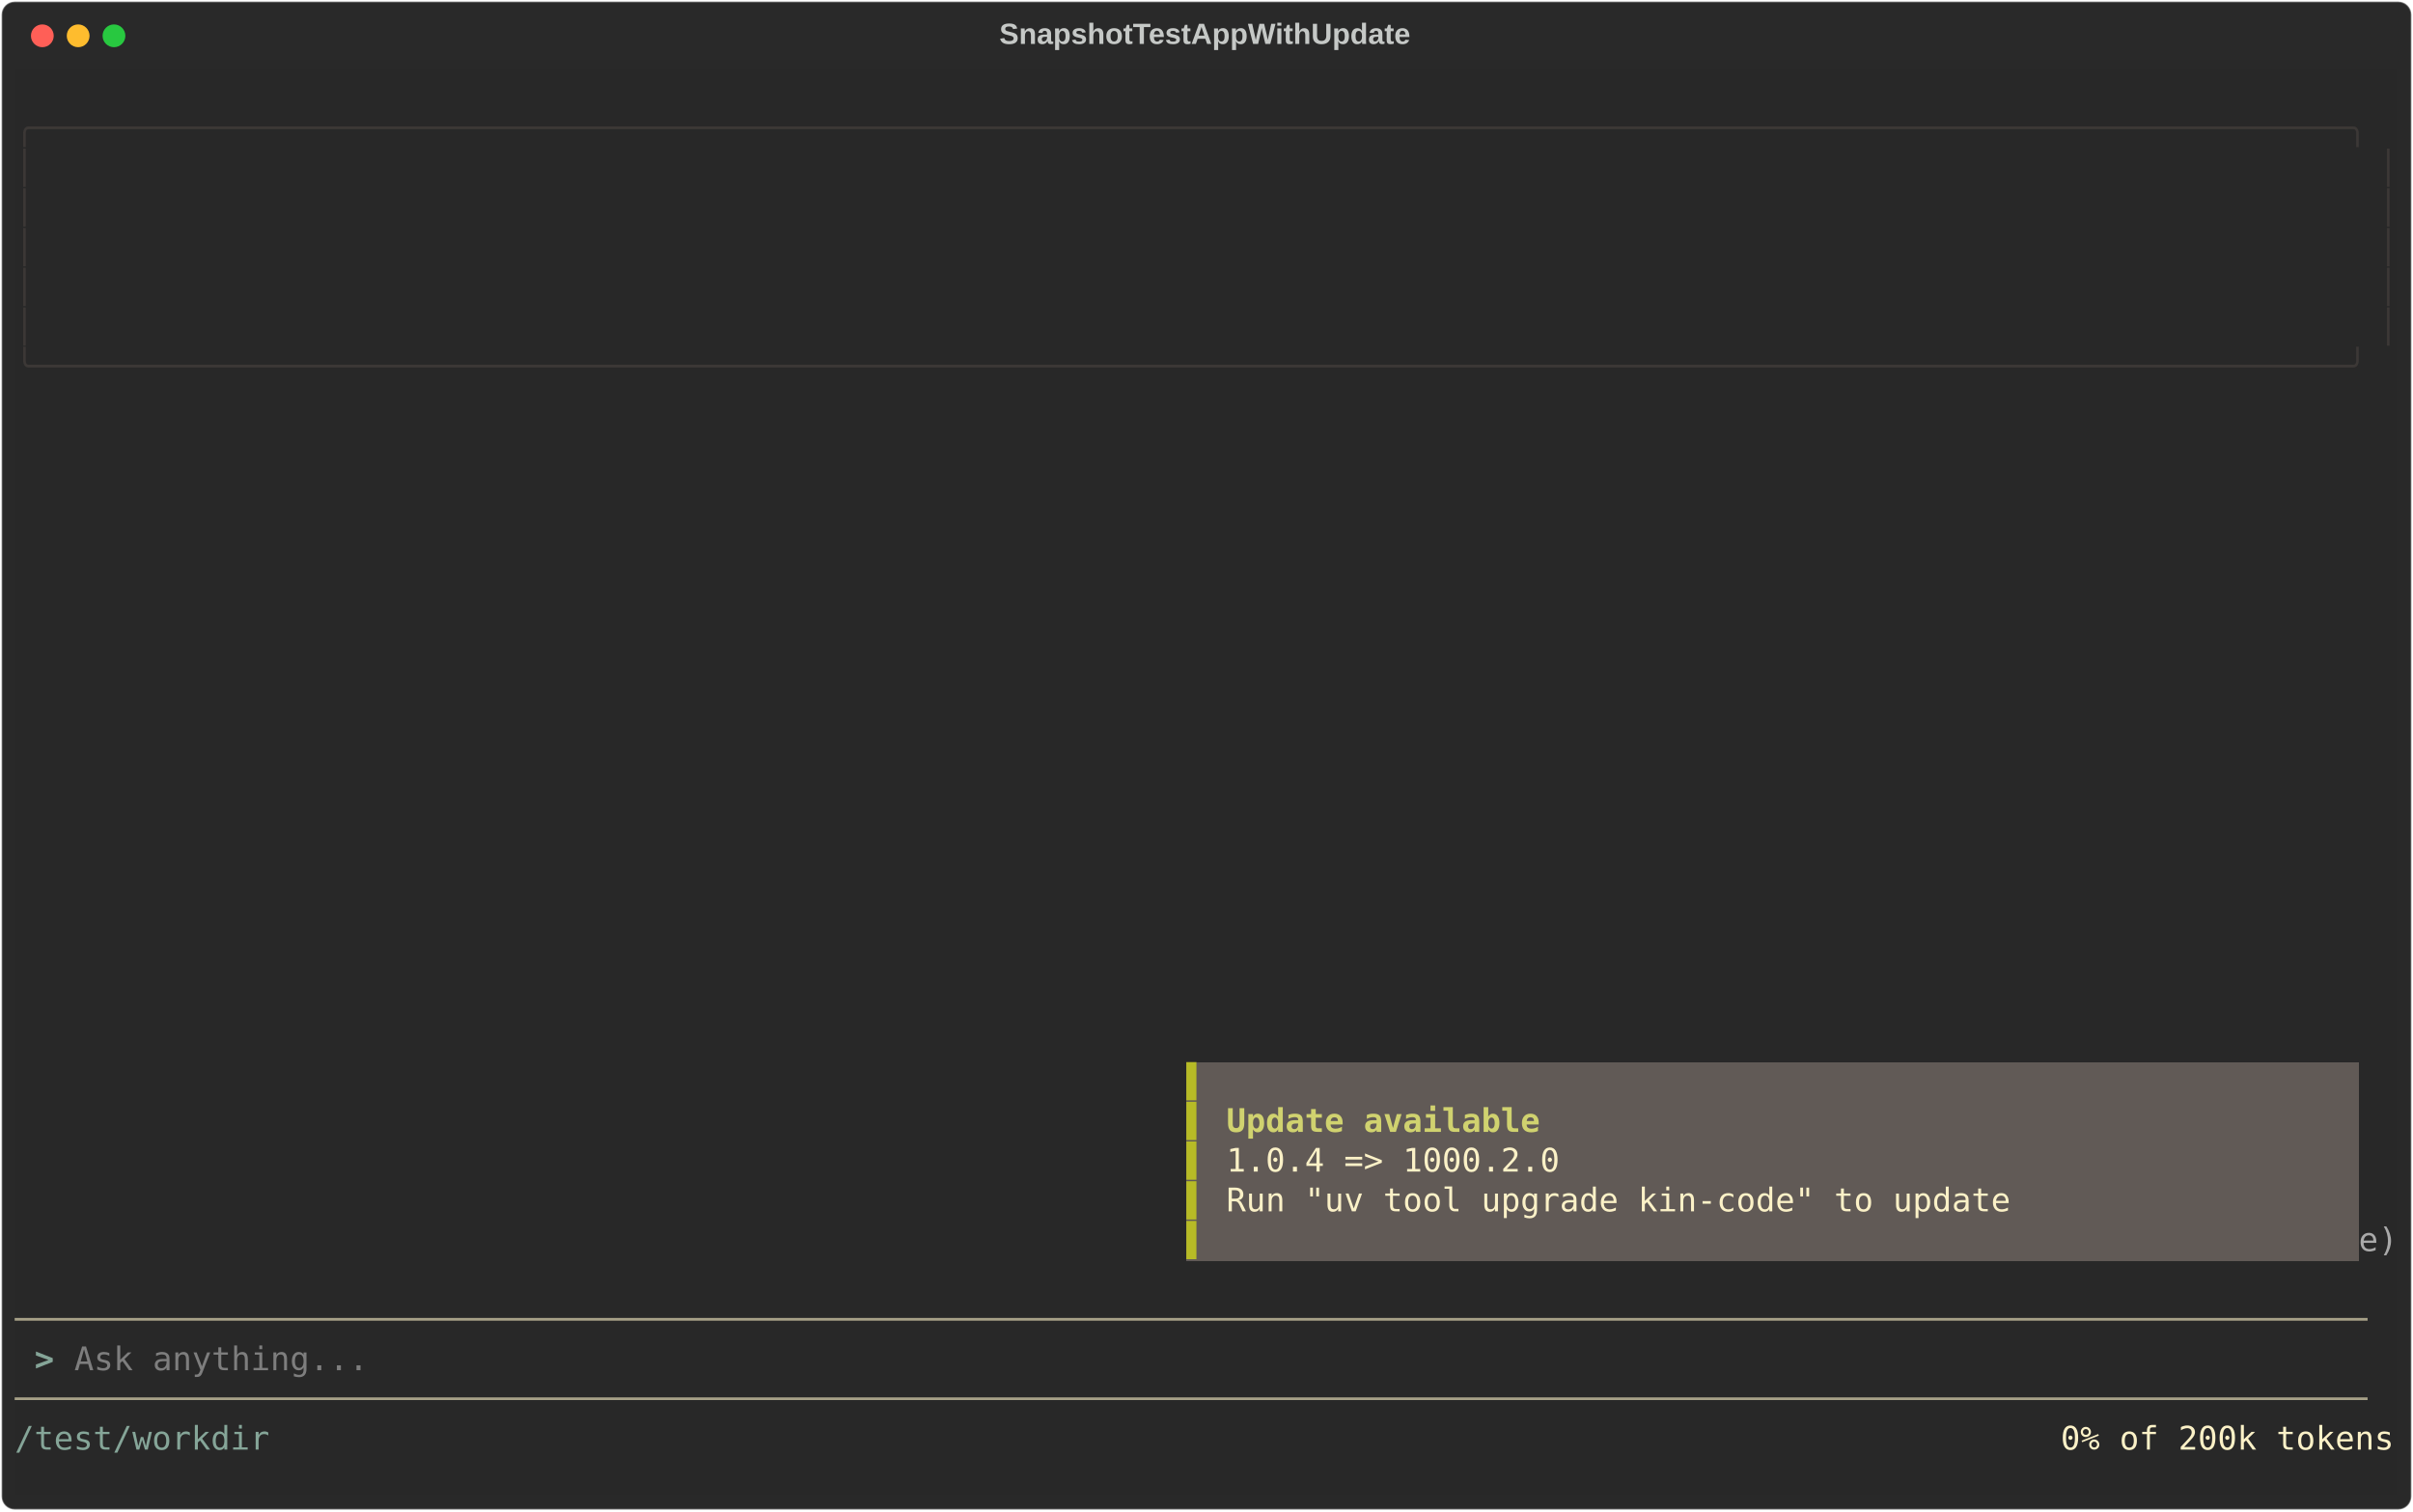
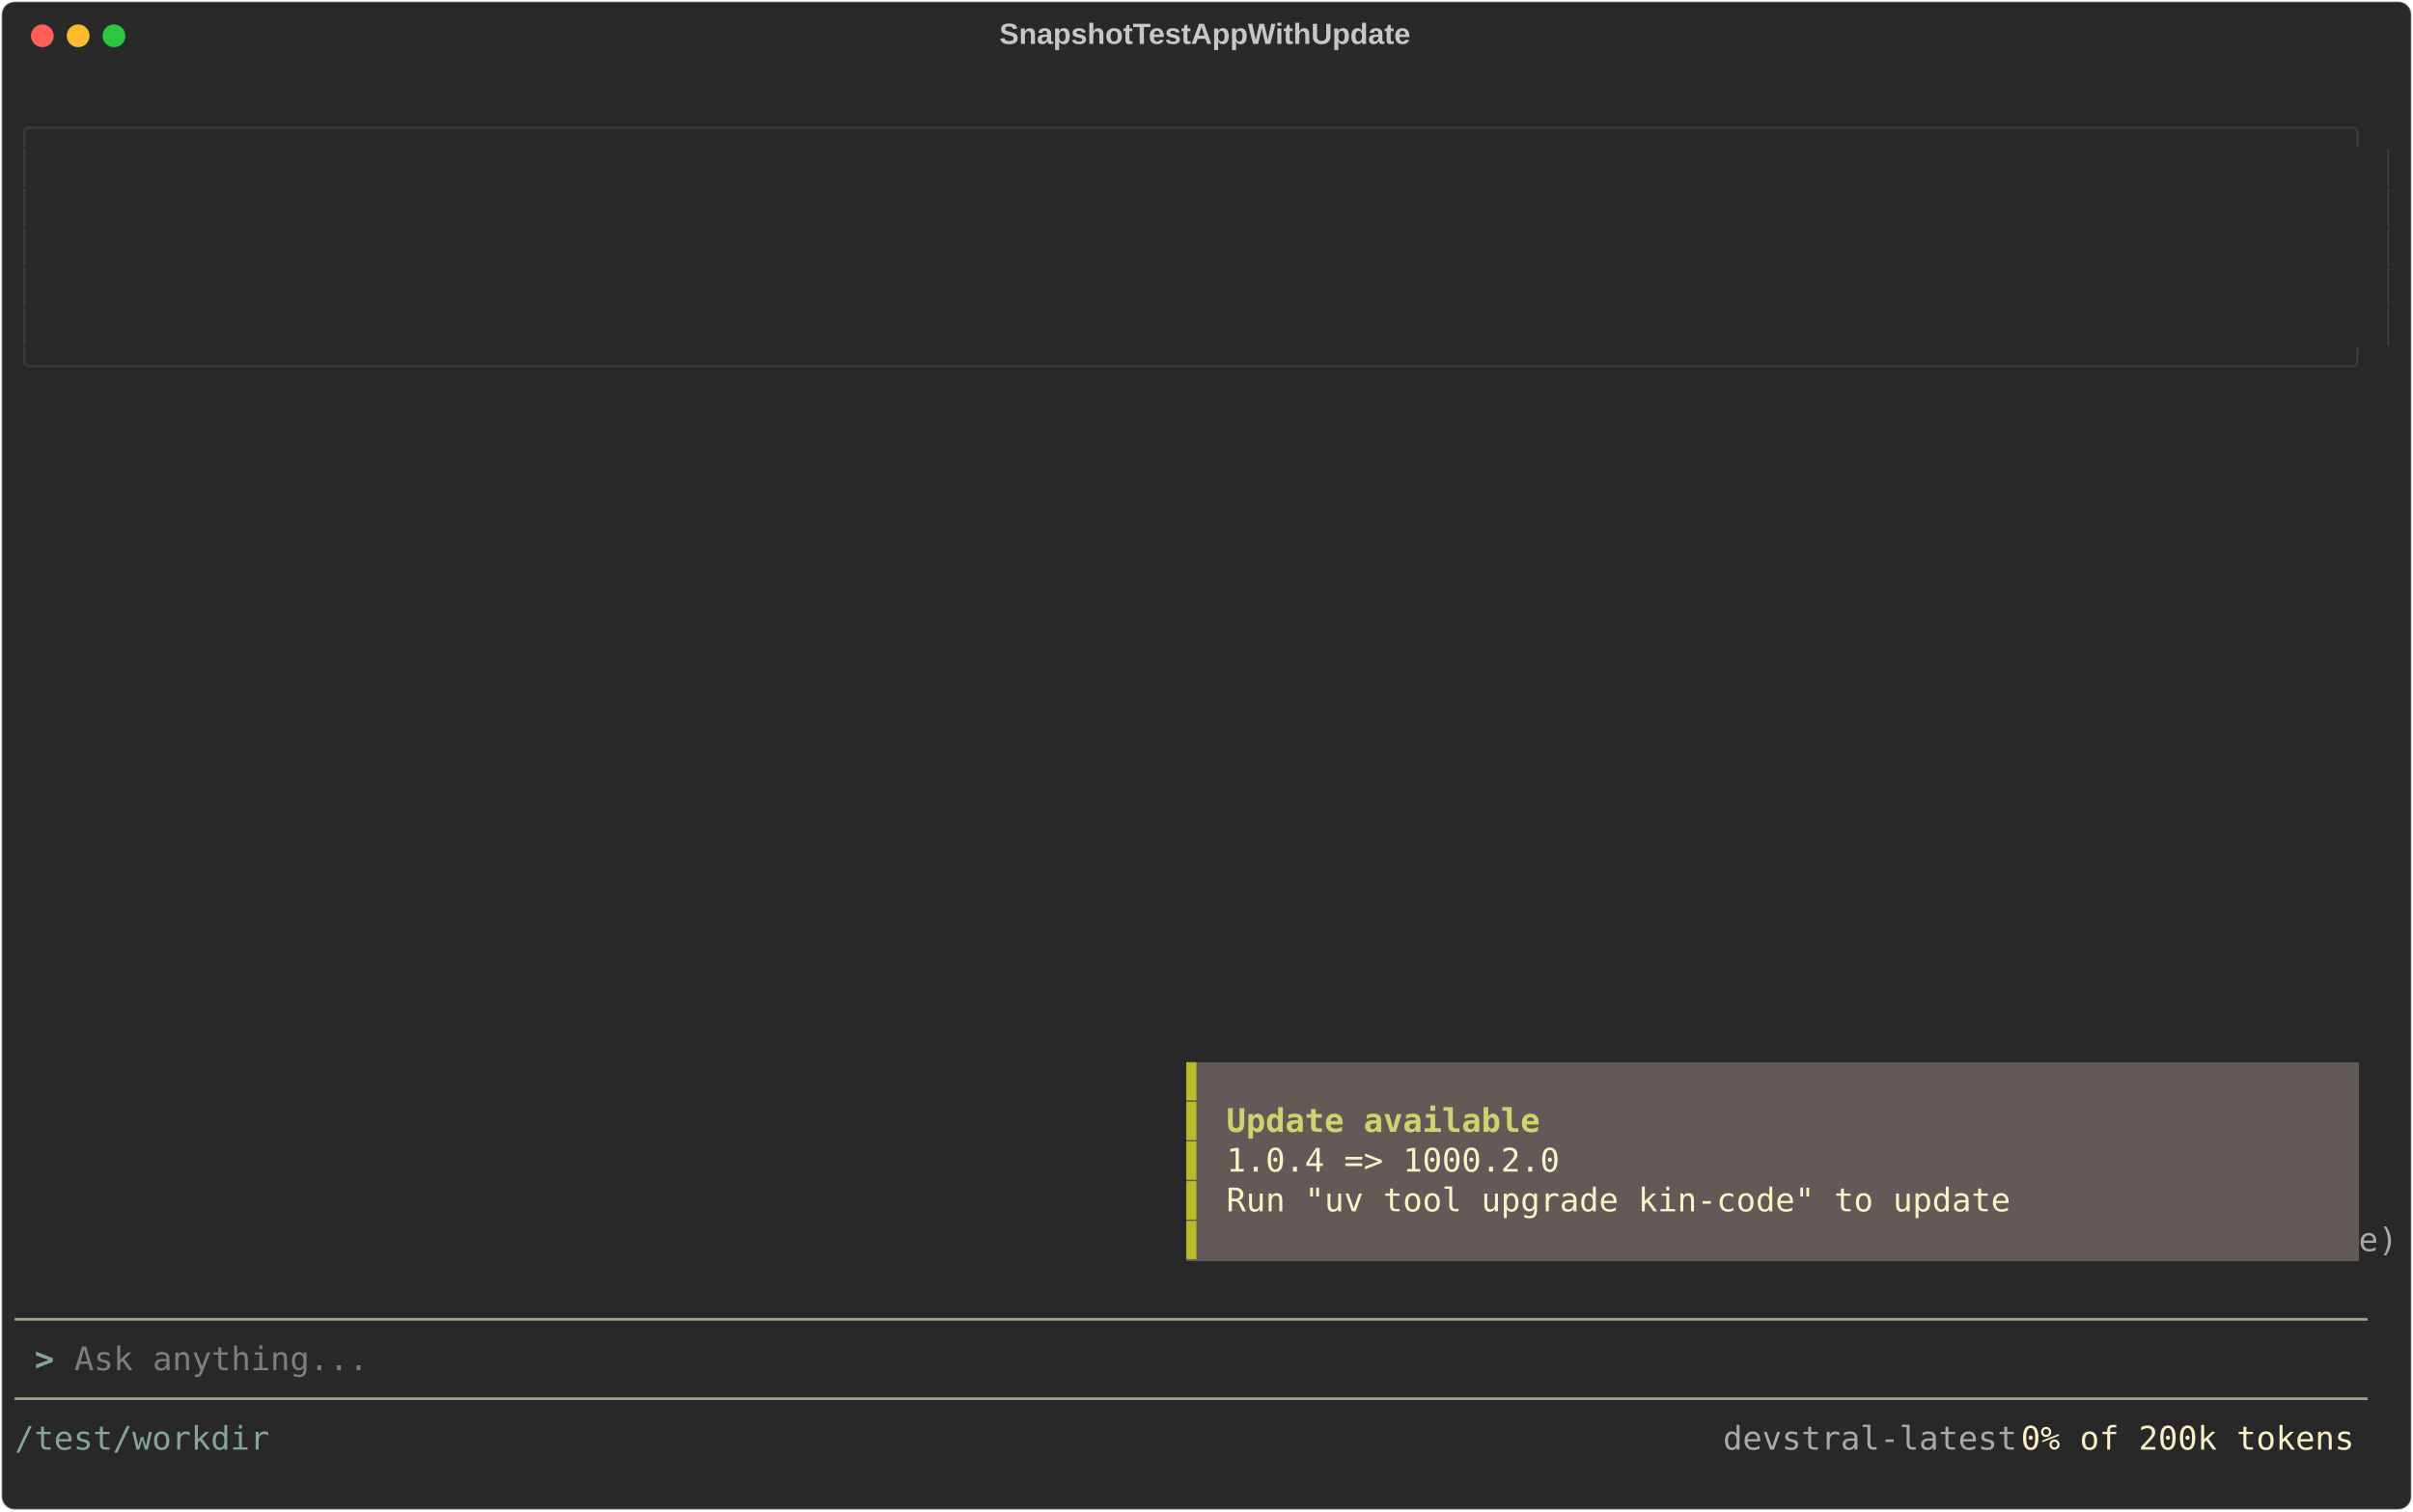
<svg xmlns="http://www.w3.org/2000/svg" class="rich-terminal" viewBox="0 0 1482 928.4">
  <style>

    @font-face {
        font-family: "Fira Code";
        src: local("FiraCode-Regular"),
                url("https://cdnjs.cloudflare.com/ajax/libs/firacode/6.2.0/woff2/FiraCode-Regular.woff2") format("woff2"),
                url("https://cdnjs.cloudflare.com/ajax/libs/firacode/6.2.0/woff/FiraCode-Regular.woff") format("woff");
        font-style: normal;
        font-weight: 400;
    }
    @font-face {
        font-family: "Fira Code";
        src: local("FiraCode-Bold"),
                url("https://cdnjs.cloudflare.com/ajax/libs/firacode/6.2.0/woff2/FiraCode-Bold.woff2") format("woff2"),
                url("https://cdnjs.cloudflare.com/ajax/libs/firacode/6.2.0/woff/FiraCode-Bold.woff") format("woff");
        font-style: bold;
        font-weight: 700;
    }

    .terminal-matrix {
        font-family: Fira Code, monospace;
        font-size: 20px;
        line-height: 24.4px;
        font-variant-east-asian: full-width;
    }

    .terminal-title {
        font-size: 18px;
        font-weight: bold;
        font-family: arial;
    }

    .terminal-r1 { fill: #c5c8c6 }
.terminal-r2 { fill: #3c3836 }
.terminal-r3 { fill: #fbf1c7 }
.terminal-r4 { fill: #b7bb26 }
.terminal-r5 { fill: #d0d26f;font-weight: bold }
.terminal-r6 { fill: #a9a9a9 }
.terminal-r7 { fill: #a6a087 }
.terminal-r8 { fill: #85a598;font-weight: bold }
.terminal-r9 { fill: #7e7e7e }
.terminal-r10 { fill: #85a598 }
    </style>
  <defs>
    <clipPath id="terminal-clip-terminal">
      <rect x="0" y="0" width="1463.0" height="877.4" />
    </clipPath>
    <clipPath id="terminal-line-0">
      <rect x="0" y="1.5" width="1464" height="24.65" />
    </clipPath>
    <clipPath id="terminal-line-1">
      <rect x="0" y="25.9" width="1464" height="24.65" />
    </clipPath>
    <clipPath id="terminal-line-2">
      <rect x="0" y="50.3" width="1464" height="24.65" />
    </clipPath>
    <clipPath id="terminal-line-3">
      <rect x="0" y="74.7" width="1464" height="24.65" />
    </clipPath>
    <clipPath id="terminal-line-4">
      <rect x="0" y="99.1" width="1464" height="24.65" />
    </clipPath>
    <clipPath id="terminal-line-5">
      <rect x="0" y="123.5" width="1464" height="24.65" />
    </clipPath>
    <clipPath id="terminal-line-6">
      <rect x="0" y="147.9" width="1464" height="24.65" />
    </clipPath>
    <clipPath id="terminal-line-7">
      <rect x="0" y="172.3" width="1464" height="24.65" />
    </clipPath>
    <clipPath id="terminal-line-8">
      <rect x="0" y="196.7" width="1464" height="24.65" />
    </clipPath>
    <clipPath id="terminal-line-9">
      <rect x="0" y="221.1" width="1464" height="24.65" />
    </clipPath>
    <clipPath id="terminal-line-10">
      <rect x="0" y="245.5" width="1464" height="24.65" />
    </clipPath>
    <clipPath id="terminal-line-11">
      <rect x="0" y="269.9" width="1464" height="24.65" />
    </clipPath>
    <clipPath id="terminal-line-12">
      <rect x="0" y="294.3" width="1464" height="24.65" />
    </clipPath>
    <clipPath id="terminal-line-13">
      <rect x="0" y="318.7" width="1464" height="24.65" />
    </clipPath>
    <clipPath id="terminal-line-14">
      <rect x="0" y="343.1" width="1464" height="24.65" />
    </clipPath>
    <clipPath id="terminal-line-15">
      <rect x="0" y="367.5" width="1464" height="24.65" />
    </clipPath>
    <clipPath id="terminal-line-16">
      <rect x="0" y="391.9" width="1464" height="24.65" />
    </clipPath>
    <clipPath id="terminal-line-17">
      <rect x="0" y="416.3" width="1464" height="24.65" />
    </clipPath>
    <clipPath id="terminal-line-18">
      <rect x="0" y="440.7" width="1464" height="24.65" />
    </clipPath>
    <clipPath id="terminal-line-19">
      <rect x="0" y="465.1" width="1464" height="24.65" />
    </clipPath>
    <clipPath id="terminal-line-20">
      <rect x="0" y="489.5" width="1464" height="24.65" />
    </clipPath>
    <clipPath id="terminal-line-21">
      <rect x="0" y="513.9" width="1464" height="24.65" />
    </clipPath>
    <clipPath id="terminal-line-22">
      <rect x="0" y="538.3" width="1464" height="24.65" />
    </clipPath>
    <clipPath id="terminal-line-23">
      <rect x="0" y="562.7" width="1464" height="24.65" />
    </clipPath>
    <clipPath id="terminal-line-24">
      <rect x="0" y="587.1" width="1464" height="24.65" />
    </clipPath>
    <clipPath id="terminal-line-25">
      <rect x="0" y="611.5" width="1464" height="24.65" />
    </clipPath>
    <clipPath id="terminal-line-26">
      <rect x="0" y="635.9" width="1464" height="24.65" />
    </clipPath>
    <clipPath id="terminal-line-27">
      <rect x="0" y="660.3" width="1464" height="24.65" />
    </clipPath>
    <clipPath id="terminal-line-28">
      <rect x="0" y="684.7" width="1464" height="24.65" />
    </clipPath>
    <clipPath id="terminal-line-29">
      <rect x="0" y="709.1" width="1464" height="24.65" />
    </clipPath>
    <clipPath id="terminal-line-30">
      <rect x="0" y="733.5" width="1464" height="24.65" />
    </clipPath>
    <clipPath id="terminal-line-31">
      <rect x="0" y="757.9" width="1464" height="24.65" />
    </clipPath>
    <clipPath id="terminal-line-32">
      <rect x="0" y="782.3" width="1464" height="24.65" />
    </clipPath>
    <clipPath id="terminal-line-33">
      <rect x="0" y="806.7" width="1464" height="24.65" />
    </clipPath>
    <clipPath id="terminal-line-34">
      <rect x="0" y="831.1" width="1464" height="24.65" />
    </clipPath>
  </defs>
  <rect fill="#292929" stroke="rgba(255,255,255,0.35)" stroke-width="1" x="1" y="1" width="1480" height="926.4" rx="8" />
  <text class="terminal-title" fill="#c5c8c6" text-anchor="middle" x="740" y="27">SnapshotTestAppWithUpdate</text>
  <g transform="translate(26,22)">
    <circle cx="0" cy="0" r="7" fill="#ff5f57" />
    <circle cx="22" cy="0" r="7" fill="#febc2e" />
    <circle cx="44" cy="0" r="7" fill="#28c840" />
  </g>
  <g transform="translate(9, 41)" clip-path="url(#terminal-clip-terminal)">
    <rect fill="#282828" x="0" y="1.5" width="1464" height="24.65" shape-rendering="crispEdges" />
    <rect fill="#282828" x="0" y="25.9" width="1464" height="24.65" shape-rendering="crispEdges" />
    <rect fill="#282828" x="0" y="50.3" width="12.2" height="24.65" shape-rendering="crispEdges" />
    <rect fill="#282828" x="12.2" y="50.3" width="1439.6" height="24.65" shape-rendering="crispEdges" />
    <rect fill="#282828" x="1451.8" y="50.3" width="12.2" height="24.65" shape-rendering="crispEdges" />
    <rect fill="#282828" x="0" y="74.7" width="12.2" height="24.65" shape-rendering="crispEdges" />
    <rect fill="#282828" x="12.2" y="74.7" width="1439.6" height="24.65" shape-rendering="crispEdges" />
    <rect fill="#282828" x="1451.8" y="74.7" width="12.2" height="24.65" shape-rendering="crispEdges" />
    <rect fill="#282828" x="0" y="99.1" width="12.2" height="24.65" shape-rendering="crispEdges" />
    <rect fill="#282828" x="12.2" y="99.1" width="707.6" height="24.65" shape-rendering="crispEdges" />
    <rect fill="#282828" x="719.8" y="99.1" width="12.2" height="24.65" shape-rendering="crispEdges" />
    <rect fill="#282828" x="732" y="99.1" width="719.8" height="24.65" shape-rendering="crispEdges" />
    <rect fill="#282828" x="1451.8" y="99.1" width="12.2" height="24.65" shape-rendering="crispEdges" />
    <rect fill="#282828" x="0" y="123.5" width="12.2" height="24.65" shape-rendering="crispEdges" />
    <rect fill="#282828" x="12.2" y="123.5" width="1439.6" height="24.65" shape-rendering="crispEdges" />
    <rect fill="#282828" x="1451.8" y="123.5" width="12.2" height="24.65" shape-rendering="crispEdges" />
    <rect fill="#282828" x="0" y="147.9" width="12.2" height="24.65" shape-rendering="crispEdges" />
    <rect fill="#282828" x="12.2" y="147.9" width="1439.6" height="24.65" shape-rendering="crispEdges" />
    <rect fill="#282828" x="1451.8" y="147.9" width="12.2" height="24.65" shape-rendering="crispEdges" />
    <rect fill="#282828" x="0" y="172.3" width="1464" height="24.65" shape-rendering="crispEdges" />
    <rect fill="#282828" x="0" y="196.7" width="1464" height="24.65" shape-rendering="crispEdges" />
    <rect fill="#282828" x="0" y="221.1" width="1464" height="24.65" shape-rendering="crispEdges" />
    <rect fill="#282828" x="0" y="245.5" width="1464" height="24.65" shape-rendering="crispEdges" />
    <rect fill="#282828" x="0" y="269.9" width="1464" height="24.65" shape-rendering="crispEdges" />
    <rect fill="#282828" x="0" y="294.3" width="1464" height="24.65" shape-rendering="crispEdges" />
    <rect fill="#282828" x="0" y="318.7" width="1464" height="24.65" shape-rendering="crispEdges" />
    <rect fill="#282828" x="0" y="343.1" width="1464" height="24.65" shape-rendering="crispEdges" />
    <rect fill="#282828" x="0" y="367.5" width="1464" height="24.65" shape-rendering="crispEdges" />
    <rect fill="#282828" x="0" y="391.9" width="1464" height="24.65" shape-rendering="crispEdges" />
    <rect fill="#282828" x="0" y="416.3" width="1464" height="24.65" shape-rendering="crispEdges" />
    <rect fill="#282828" x="0" y="440.7" width="1464" height="24.65" shape-rendering="crispEdges" />
    <rect fill="#282828" x="0" y="465.1" width="1464" height="24.65" shape-rendering="crispEdges" />
    <rect fill="#282828" x="0" y="489.5" width="1464" height="24.65" shape-rendering="crispEdges" />
    <rect fill="#282828" x="0" y="513.9" width="1464" height="24.65" shape-rendering="crispEdges" />
    <rect fill="#282828" x="0" y="538.3" width="1464" height="24.65" shape-rendering="crispEdges" />
    <rect fill="#282828" x="0" y="562.7" width="1464" height="24.65" shape-rendering="crispEdges" />
    <rect fill="#282828" x="0" y="587.1" width="1464" height="24.65" shape-rendering="crispEdges" />
    <rect fill="#282828" x="0" y="611.5" width="719.8" height="24.65" shape-rendering="crispEdges" />
    <rect fill="#615a56" x="719.8" y="611.5" width="12.2" height="24.65" shape-rendering="crispEdges" />
    <rect fill="#615a56" x="732" y="611.5" width="707.6" height="24.65" shape-rendering="crispEdges" />
    <rect fill="#282828" x="1439.6" y="611.5" width="24.4" height="24.65" shape-rendering="crispEdges" />
    <rect fill="#282828" x="0" y="635.9" width="719.8" height="24.65" shape-rendering="crispEdges" />
    <rect fill="#615a56" x="719.8" y="635.9" width="12.2" height="24.65" shape-rendering="crispEdges" />
    <rect fill="#615a56" x="732" y="635.9" width="12.2" height="24.65" shape-rendering="crispEdges" />
    <rect fill="#615a56" x="744.2" y="635.9" width="195.2" height="24.65" shape-rendering="crispEdges" />
    <rect fill="#615a56" x="939.4" y="635.9" width="500.2" height="24.65" shape-rendering="crispEdges" />
    <rect fill="#282828" x="1439.6" y="635.9" width="24.4" height="24.65" shape-rendering="crispEdges" />
    <rect fill="#282828" x="0" y="660.3" width="719.8" height="24.65" shape-rendering="crispEdges" />
    <rect fill="#615a56" x="719.8" y="660.3" width="12.2" height="24.65" shape-rendering="crispEdges" />
    <rect fill="#615a56" x="732" y="660.3" width="12.2" height="24.65" shape-rendering="crispEdges" />
    <rect fill="#615a56" x="744.2" y="660.3" width="207.4" height="24.65" shape-rendering="crispEdges" />
    <rect fill="#615a56" x="951.6" y="660.3" width="488" height="24.65" shape-rendering="crispEdges" />
    <rect fill="#282828" x="1439.6" y="660.3" width="24.4" height="24.65" shape-rendering="crispEdges" />
    <rect fill="#282828" x="0" y="684.7" width="719.8" height="24.65" shape-rendering="crispEdges" />
    <rect fill="#615a56" x="719.8" y="684.7" width="12.2" height="24.65" shape-rendering="crispEdges" />
    <rect fill="#615a56" x="732" y="684.7" width="12.2" height="24.65" shape-rendering="crispEdges" />
    <rect fill="#615a56" x="744.2" y="684.7" width="488" height="24.65" shape-rendering="crispEdges" />
    <rect fill="#615a56" x="1232.2" y="684.7" width="207.4" height="24.65" shape-rendering="crispEdges" />
    <rect fill="#282828" x="1439.6" y="684.7" width="24.4" height="24.65" shape-rendering="crispEdges" />
    <rect fill="#282828" x="0" y="709.1" width="719.8" height="24.65" shape-rendering="crispEdges" />
    <rect fill="#615a56" x="719.8" y="709.1" width="12.2" height="24.65" shape-rendering="crispEdges" />
    <rect fill="#615a56" x="732" y="709.1" width="707.6" height="24.65" shape-rendering="crispEdges" />
    <rect fill="#282828" x="1439.6" y="709.1" width="24.4" height="24.65" shape-rendering="crispEdges" />
    <rect fill="#282828" x="0" y="733.5" width="0" height="24.65" shape-rendering="crispEdges" />
    <rect fill="#282828" x="0" y="733.5" width="1464" height="24.65" shape-rendering="crispEdges" />
    <rect fill="#282828" x="0" y="757.9" width="1464" height="24.65" shape-rendering="crispEdges" />
    <rect fill="#282828" x="0" y="782.3" width="12.2" height="24.65" shape-rendering="crispEdges" />
    <rect fill="#282828" x="12.2" y="782.3" width="12.2" height="24.65" shape-rendering="crispEdges" />
    <rect fill="#282828" x="24.4" y="782.3" width="12.2" height="24.65" shape-rendering="crispEdges" />
    <rect fill="#282828" x="36.6" y="782.3" width="183" height="24.65" shape-rendering="crispEdges" />
    <rect fill="#282828" x="219.6" y="782.3" width="1244.4" height="24.65" shape-rendering="crispEdges" />
    <rect fill="#282828" x="0" y="806.7" width="1464" height="24.65" shape-rendering="crispEdges" />
    <rect fill="#282828" x="0" y="831.1" width="158.6" height="24.65" shape-rendering="crispEdges" />
    <rect fill="#282828" x="158.6" y="831.1" width="0" height="24.65" shape-rendering="crispEdges" />
-     <rect fill="#282828" x="158.6" y="831.1" width="1098" height="24.65" shape-rendering="crispEdges" />
-     <rect fill="#282828" x="1256.6" y="831.1" width="207.4" height="24.65" shape-rendering="crispEdges" />
+     <rect fill="#282828" x="158.6" y="831.1" width="890.6" height="24.65" shape-rendering="crispEdges" />
+     <rect fill="#282828" x="1049.2" y="831.1" width="183" height="24.65" shape-rendering="crispEdges" />
+     <rect fill="#282828" x="1232.2" y="831.1" width="231.8" height="24.65" shape-rendering="crispEdges" />
    <rect fill="#282828" x="0" y="855.5" width="1464" height="24.65" shape-rendering="crispEdges" />
    <g class="terminal-matrix">
      <text class="terminal-r1" x="1464" y="20" textLength="12.2" clip-path="url(#terminal-line-0)">
</text>
      <text class="terminal-r2" x="0" y="44.4" textLength="1464" clip-path="url(#terminal-line-1)">╭──────────────────────────────────────────────────────────────────────────────────────────────────────────────────────╮</text>
      <text class="terminal-r1" x="1464" y="44.4" textLength="12.2" clip-path="url(#terminal-line-1)">
</text>
      <text class="terminal-r2" x="0" y="68.8" textLength="12.2" clip-path="url(#terminal-line-2)">│</text>
      <text class="terminal-r2" x="1451.8" y="68.8" textLength="12.2" clip-path="url(#terminal-line-2)">│</text>
      <text class="terminal-r1" x="1464" y="68.8" textLength="12.2" clip-path="url(#terminal-line-2)">
</text>
      <text class="terminal-r2" x="0" y="93.2" textLength="12.2" clip-path="url(#terminal-line-3)">│</text>
      <text class="terminal-r2" x="1451.8" y="93.2" textLength="12.2" clip-path="url(#terminal-line-3)">│</text>
      <text class="terminal-r1" x="1464" y="93.2" textLength="12.2" clip-path="url(#terminal-line-3)">
</text>
      <text class="terminal-r2" x="0" y="117.6" textLength="12.2" clip-path="url(#terminal-line-4)">│</text>
      <text class="terminal-r2" x="1451.8" y="117.6" textLength="12.2" clip-path="url(#terminal-line-4)">│</text>
      <text class="terminal-r1" x="1464" y="117.6" textLength="12.2" clip-path="url(#terminal-line-4)">
</text>
      <text class="terminal-r2" x="0" y="142" textLength="12.2" clip-path="url(#terminal-line-5)">│</text>
      <text class="terminal-r2" x="1451.8" y="142" textLength="12.2" clip-path="url(#terminal-line-5)">│</text>
      <text class="terminal-r1" x="1464" y="142" textLength="12.2" clip-path="url(#terminal-line-5)">
</text>
      <text class="terminal-r2" x="0" y="166.4" textLength="12.2" clip-path="url(#terminal-line-6)">│</text>
      <text class="terminal-r2" x="1451.8" y="166.4" textLength="12.2" clip-path="url(#terminal-line-6)">│</text>
      <text class="terminal-r1" x="1464" y="166.4" textLength="12.2" clip-path="url(#terminal-line-6)">
</text>
      <text class="terminal-r2" x="0" y="190.8" textLength="1464" clip-path="url(#terminal-line-7)">╰──────────────────────────────────────────────────────────────────────────────────────────────────────────────────────╯</text>
      <text class="terminal-r1" x="1464" y="190.8" textLength="12.2" clip-path="url(#terminal-line-7)">
</text>
      <text class="terminal-r1" x="1464" y="215.2" textLength="12.2" clip-path="url(#terminal-line-8)">
</text>
      <text class="terminal-r1" x="1464" y="239.6" textLength="12.2" clip-path="url(#terminal-line-9)">
</text>
      <text class="terminal-r1" x="1464" y="264" textLength="12.2" clip-path="url(#terminal-line-10)">
</text>
      <text class="terminal-r1" x="1464" y="288.4" textLength="12.2" clip-path="url(#terminal-line-11)">
</text>
      <text class="terminal-r1" x="1464" y="312.8" textLength="12.2" clip-path="url(#terminal-line-12)">
</text>
      <text class="terminal-r1" x="1464" y="337.2" textLength="12.2" clip-path="url(#terminal-line-13)">
</text>
      <text class="terminal-r1" x="1464" y="361.6" textLength="12.2" clip-path="url(#terminal-line-14)">
</text>
      <text class="terminal-r1" x="1464" y="386" textLength="12.2" clip-path="url(#terminal-line-15)">
</text>
      <text class="terminal-r1" x="1464" y="410.4" textLength="12.2" clip-path="url(#terminal-line-16)">
</text>
      <text class="terminal-r1" x="1464" y="434.8" textLength="12.2" clip-path="url(#terminal-line-17)">
</text>
      <text class="terminal-r1" x="1464" y="459.2" textLength="12.2" clip-path="url(#terminal-line-18)">
</text>
      <text class="terminal-r1" x="1464" y="483.6" textLength="12.2" clip-path="url(#terminal-line-19)">
</text>
      <text class="terminal-r1" x="1464" y="508" textLength="12.2" clip-path="url(#terminal-line-20)">
</text>
      <text class="terminal-r1" x="1464" y="532.4" textLength="12.2" clip-path="url(#terminal-line-21)">
</text>
      <text class="terminal-r1" x="1464" y="556.8" textLength="12.2" clip-path="url(#terminal-line-22)">
</text>
      <text class="terminal-r1" x="1464" y="581.2" textLength="12.2" clip-path="url(#terminal-line-23)">
</text>
      <text class="terminal-r1" x="1464" y="605.6" textLength="12.2" clip-path="url(#terminal-line-24)">
</text>
      <text class="terminal-r4" x="719.8" y="630" textLength="12.2" clip-path="url(#terminal-line-25)">▌</text>
      <text class="terminal-r1" x="1464" y="630" textLength="12.2" clip-path="url(#terminal-line-25)">
</text>
      <text class="terminal-r4" x="719.8" y="654.4" textLength="12.2" clip-path="url(#terminal-line-26)">▌</text>
      <text class="terminal-r5" x="744.2" y="654.4" textLength="195.2" clip-path="url(#terminal-line-26)">Update available</text>
      <text class="terminal-r1" x="1464" y="654.4" textLength="12.2" clip-path="url(#terminal-line-26)">
</text>
      <text class="terminal-r4" x="719.8" y="678.8" textLength="12.2" clip-path="url(#terminal-line-27)">▌</text>
      <text class="terminal-r3" x="744.2" y="678.8" textLength="207.4" clip-path="url(#terminal-line-27)">1.0.4 =&gt; 1000.2.0</text>
      <text class="terminal-r1" x="1464" y="678.8" textLength="12.2" clip-path="url(#terminal-line-27)">
</text>
      <text class="terminal-r4" x="719.8" y="703.2" textLength="12.2" clip-path="url(#terminal-line-28)">▌</text>
      <text class="terminal-r3" x="744.2" y="703.2" textLength="488" clip-path="url(#terminal-line-28)">Run "uv tool upgrade kin-code" to update</text>
      <text class="terminal-r1" x="1464" y="703.2" textLength="12.2" clip-path="url(#terminal-line-28)">
</text>
      <text class="terminal-r4" x="719.8" y="727.6" textLength="12.2" clip-path="url(#terminal-line-29)">▌</text>
      <text class="terminal-r6" x="1439.6" y="727.6" textLength="24.4" clip-path="url(#terminal-line-29)">e)</text>
      <text class="terminal-r1" x="1464" y="727.6" textLength="12.2" clip-path="url(#terminal-line-29)">
</text>
      <text class="terminal-r1" x="1464" y="752" textLength="12.2" clip-path="url(#terminal-line-30)">
</text>
      <text class="terminal-r7" x="0" y="776.4" textLength="1464" clip-path="url(#terminal-line-31)">────────────────────────────────────────────────────────────────────────────────────────────────────────────────────────</text>
      <text class="terminal-r1" x="1464" y="776.4" textLength="12.2" clip-path="url(#terminal-line-31)">
</text>
      <text class="terminal-r8" x="12.2" y="800.8" textLength="12.2" clip-path="url(#terminal-line-32)">&gt;</text>
      <text class="terminal-r9" x="36.6" y="800.8" textLength="183" clip-path="url(#terminal-line-32)">Ask anything...</text>
      <text class="terminal-r1" x="1464" y="800.8" textLength="12.2" clip-path="url(#terminal-line-32)">
</text>
      <text class="terminal-r7" x="0" y="825.2" textLength="1464" clip-path="url(#terminal-line-33)">────────────────────────────────────────────────────────────────────────────────────────────────────────────────────────</text>
      <text class="terminal-r1" x="1464" y="825.2" textLength="12.2" clip-path="url(#terminal-line-33)">
</text>
      <text class="terminal-r10" x="0" y="849.6" textLength="158.6" clip-path="url(#terminal-line-34)">/test/workdir</text>
-       <text class="terminal-r3" x="1256.6" y="849.6" textLength="207.4" clip-path="url(#terminal-line-34)">0% of 200k tokens</text>
+       <text class="terminal-r6" x="1049.2" y="849.6" textLength="183" clip-path="url(#terminal-line-34)">devstral-latest</text>
+       <text class="terminal-r3" x="1232.2" y="849.6" textLength="231.8" clip-path="url(#terminal-line-34)">  0% of 200k tokens</text>
      <text class="terminal-r1" x="1464" y="849.6" textLength="12.2" clip-path="url(#terminal-line-34)">
</text>
    </g>
  </g>
</svg>
